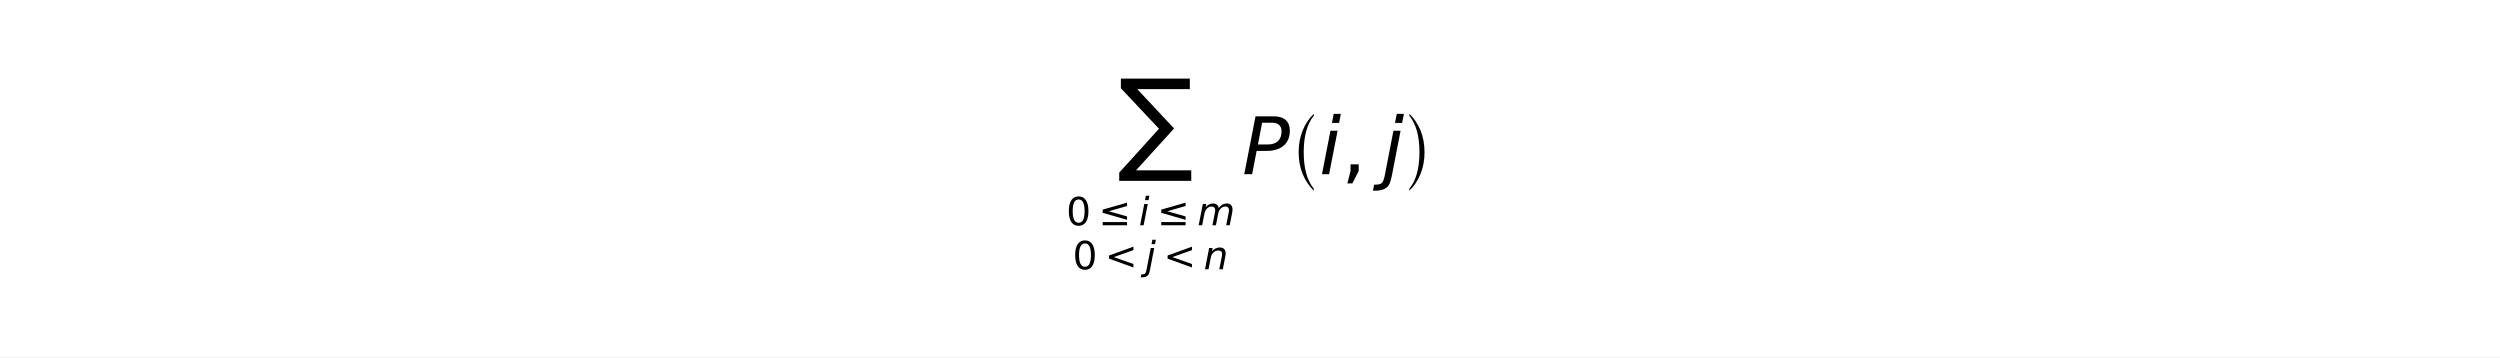
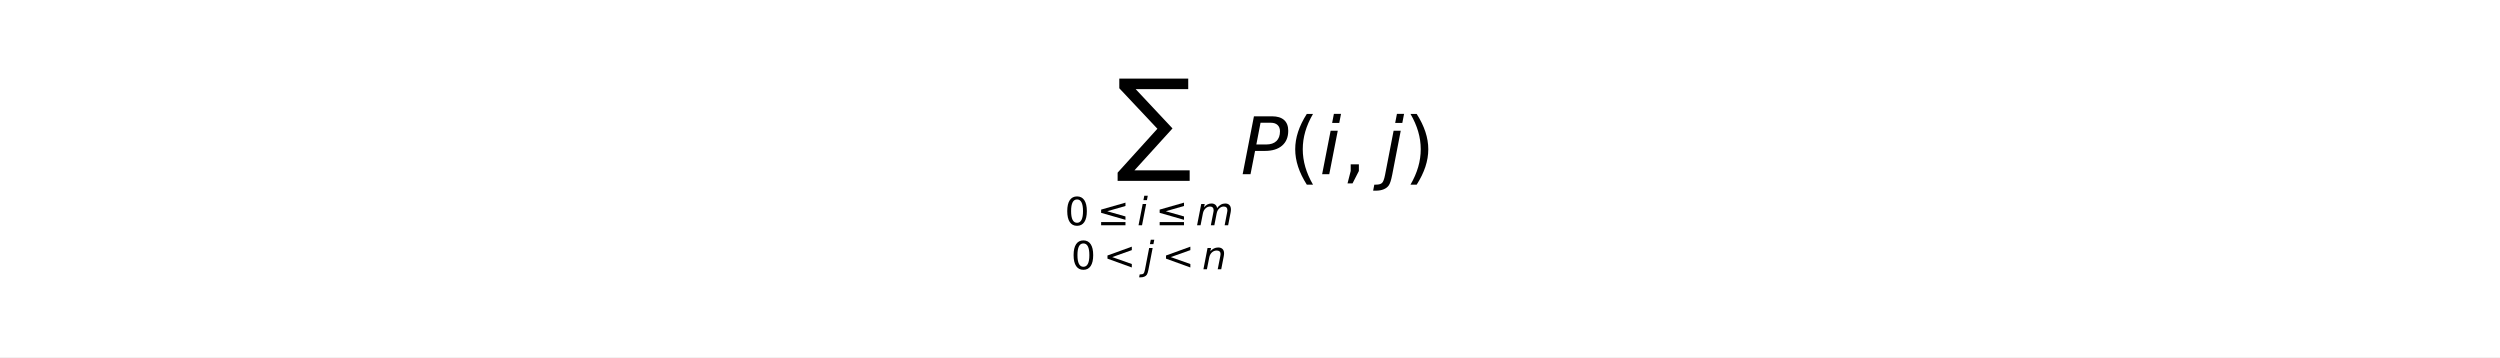
<svg xmlns="http://www.w3.org/2000/svg" xmlns:xlink="http://www.w3.org/1999/xlink" height="54pt" version="1.1" viewBox="0 0 378 54" width="378pt">
  <defs>
    <style type="text/css">
*{stroke-linecap:butt;stroke-linejoin:round;}
  </style>
  </defs>
  <g id="figure_1">
    <g id="patch_1">
      <path d="M 0 54  L 378 54  L 378 0  L 0 0  z " style="fill:#ffffff;" />
    </g>
    <g id="text_1">
      <defs>
-         <path d="M 38.203 -13.406  L 38.203 -16.406  Q 27 -5.797 20.453 9.844  Q 13.906 25.5 13.906 45.094  Q 13.906 64.406 20.453 80.25  Q 27 96.094 38.203 106.594  L 38.203 103.594  Q 22 83.797 22 45.094  Q 22 6.406 38.203 -13.406  " id="STIXSizeOneSym-Regular-28" />
+         <path d="M 3.812 101.703  L 90.672 101.703  L 90.672 88.375  L 24.469 88.375  L 70.844 38.875  L 22.953 -13.875  L 92.484 -13.875  L 92.484 -27.156  L 1.703 -27.156  L 1.703 -16.844  L 51.812 38.484  L 3.812 89.5  z " id="DejaVuSansDisplay-2211" />
+         <path d="M 31.781 66.406  Q 24.172 66.406 20.328 58.906  Q 16.5 51.422 16.5 36.375  Q 16.5 21.391 20.328 13.891  Q 24.172 6.391 31.781 6.391  Q 39.453 6.391 43.281 13.891  Q 47.125 21.391 47.125 36.375  Q 47.125 51.422 43.281 58.906  Q 39.453 66.406 31.781 66.406  M 31.781 74.219  Q 44.047 74.219 50.516 64.516  Q 56.984 54.828 56.984 36.375  Q 56.984 17.969 50.516 8.266  Q 44.047 -1.422 31.781 -1.422  Q 19.531 -1.422 13.062 8.266  Q 6.594 17.969 6.594 36.375  Q 6.594 54.828 13.062 64.516  Q 19.531 74.219 31.781 74.219  " id="DejaVuSans-30" />
        <path d="M 73.188 49.609  L 26.312 36.078  L 73.188 22.703  L 73.188 14.016  L 10.594 31.984  L 10.594 40.281  L 73.188 58.203  z M 10.594 8.297  L 73.188 8.297  L 73.188 0  L 10.594 0  z " id="DejaVuSans-2264" />
+         <path d="M 18.312 75.984  L 27.297 75.984  L 25.094 64.594  L 16.109 64.594  z M 14.203 54.688  L 23.188 54.688  L 12.5 0  L 3.516 0  z " id="DejaVuSans-Oblique-69" />
+         <path d="M 89.797 33.016  L 83.406 0  L 74.422 0  L 80.719 32.719  Q 81.109 34.812 81.297 36.328  Q 81.5 37.844 81.5 38.922  Q 81.5 43.312 79.047 45.75  Q 76.609 48.188 72.219 48.188  Q 65.672 48.188 60.547 43.281  Q 55.422 38.375 53.906 30.516  L 47.906 0  L 38.922 0  L 45.312 32.719  Q 45.703 34.516 45.891 36.047  Q 46.094 37.594 46.094 38.812  Q 46.094 43.266 43.656 45.719  Q 41.219 48.188 36.922 48.188  Q 30.281 48.188 25.141 43.281  Q 20.016 38.375 18.5 30.516  L 12.5 0  L 3.516 0  L 14.203 54.688  L 23.188 54.688  L 21.484 46.188  Q 25.141 50.984 30.047 53.484  Q 34.969 56 40.578 56  Q 46.531 56 50.359 52.875  Q 54.203 49.75 54.984 44.188  Q 59.078 49.953 64.469 52.969  Q 69.875 56 75.875 56  Q 82.906 56 86.734 51.953  Q 90.578 47.906 90.578 40.484  Q 90.578 38.875 90.375 36.938  Q 90.188 35.016 89.797 33.016  " id="DejaVuSans-Oblique-6d" />
+         <path d="M 73.188 49.219  L 22.797 31.297  L 73.188 13.484  L 73.188 4.594  L 10.594 27.297  L 10.594 35.406  L 73.188 58.109  z " id="DejaVuSans-3c" />
+         <path d="M 14.5 54.688  L 23.484 54.688  L 12.703 -0.984  L 12.641 -1.219  Q 10.844 -10.547 8.5 -14.016  Q 6.297 -17.281 2.062 -19.031  Q -2.156 -20.797 -7.906 -20.797  L -11.281 -20.797  L -9.812 -13.188  L -7.516 -13.188  Q -2.25 -13.188 -0.016 -10.984  Q 2.203 -8.797 3.719 -0.984  z M 18.703 75.984  L 27.688 75.984  L 25.484 64.594  L 16.5 64.594  z " id="DejaVuSans-Oblique-6a" />
        <path d="M 55.719 33.016  L 49.312 0  L 40.281 0  L 46.688 32.672  Q 47.125 34.969 47.359 36.719  Q 47.609 38.484 47.609 39.5  Q 47.609 43.609 45.016 45.891  Q 42.438 48.188 37.797 48.188  Q 30.562 48.188 25.344 43.375  Q 20.125 38.578 18.5 30.328  L 12.5 0  L 3.516 0  L 14.109 54.688  L 23.094 54.688  L 21.297 46.094  Q 25.047 50.828 30.312 53.406  Q 35.594 56 41.406 56  Q 48.641 56 52.609 52.094  Q 56.594 48.188 56.594 41.109  Q 56.594 39.359 56.375 37.359  Q 56.156 35.359 55.719 33.016  " id="DejaVuSans-Oblique-6e" />
+         <path d="M 16.891 72.906  L 39.703 72.906  Q 49.656 72.906 54.875 68.266  Q 60.109 63.625 60.109 54.688  Q 60.109 42.672 52.391 35.984  Q 44.672 29.297 30.719 29.297  L 18.312 29.297  L 12.594 0  L 2.688 0  z M 25.203 64.797  L 19.922 37.406  L 32.328 37.406  Q 40.719 37.406 45.203 41.703  Q 49.703 46 49.703 54  Q 49.703 59.125 46.656 61.953  Q 43.609 64.797 38.094 64.797  z " id="DejaVuSans-Oblique-50" />
+         <path d="M 31 75.875  Q 24.469 64.656 21.281 53.656  Q 18.109 42.672 18.109 31.391  Q 18.109 20.125 21.312 9.062  Q 24.516 -2 31 -13.188  L 23.188 -13.188  Q 15.875 -1.703 12.234 9.375  Q 8.594 20.453 8.594 31.391  Q 8.594 42.281 12.203 53.312  Q 15.828 64.359 23.188 75.875  z " id="DejaVuSans-28" />
        <path d="M 11.719 12.406  L 22.016 12.406  L 22.016 4  L 14.016 -11.625  L 7.719 -11.625  L 11.719 4  z " id="DejaVuSans-2c" />
-         <path d="M 14.5 54.688  L 23.484 54.688  L 12.703 -0.984  L 12.641 -1.219  Q 10.844 -10.547 8.5 -14.016  Q 6.297 -17.281 2.062 -19.031  Q -2.156 -20.797 -7.906 -20.797  L -11.281 -20.797  L -9.812 -13.188  L -7.516 -13.188  Q -2.25 -13.188 -0.016 -10.984  Q 2.203 -8.797 3.719 -0.984  z M 18.703 75.984  L 27.688 75.984  L 25.484 64.594  L 16.5 64.594  z " id="DejaVuSans-Oblique-6a" />
-         <path d="M 73.188 49.219  L 22.797 31.297  L 73.188 13.484  L 73.188 4.594  L 10.594 27.297  L 10.594 35.406  L 73.188 58.109  z " id="DejaVuSans-3c" />
-         <path d="M 89.797 33.016  L 83.406 0  L 74.422 0  L 80.719 32.719  Q 81.109 34.812 81.297 36.328  Q 81.5 37.844 81.5 38.922  Q 81.5 43.312 79.047 45.75  Q 76.609 48.188 72.219 48.188  Q 65.672 48.188 60.547 43.281  Q 55.422 38.375 53.906 30.516  L 47.906 0  L 38.922 0  L 45.312 32.719  Q 45.703 34.516 45.891 36.047  Q 46.094 37.594 46.094 38.812  Q 46.094 43.266 43.656 45.719  Q 41.219 48.188 36.922 48.188  Q 30.281 48.188 25.141 43.281  Q 20.016 38.375 18.5 30.516  L 12.5 0  L 3.516 0  L 14.203 54.688  L 23.188 54.688  L 21.484 46.188  Q 25.141 50.984 30.047 53.484  Q 34.969 56 40.578 56  Q 46.531 56 50.359 52.875  Q 54.203 49.75 54.984 44.188  Q 59.078 49.953 64.469 52.969  Q 69.875 56 75.875 56  Q 82.906 56 86.734 51.953  Q 90.578 47.906 90.578 40.484  Q 90.578 38.875 90.375 36.938  Q 90.188 35.016 89.797 33.016  " id="DejaVuSans-Oblique-6d" />
-         <path d="M 31.781 66.406  Q 24.172 66.406 20.328 58.906  Q 16.5 51.422 16.5 36.375  Q 16.5 21.391 20.328 13.891  Q 24.172 6.391 31.781 6.391  Q 39.453 6.391 43.281 13.891  Q 47.125 21.391 47.125 36.375  Q 47.125 51.422 43.281 58.906  Q 39.453 66.406 31.781 66.406  M 31.781 74.219  Q 44.047 74.219 50.516 64.516  Q 56.984 54.828 56.984 36.375  Q 56.984 17.969 50.516 8.266  Q 44.047 -1.422 31.781 -1.422  Q 19.531 -1.422 13.062 8.266  Q 6.594 17.969 6.594 36.375  Q 6.594 54.828 13.062 64.516  Q 19.531 74.219 31.781 74.219  " id="DejaVuSans-30" />
-         <path d="M 3.812 101.703  L 90.672 101.703  L 90.672 88.375  L 24.469 88.375  L 70.844 38.875  L 22.953 -13.875  L 92.484 -13.875  L 92.484 -27.156  L 1.703 -27.156  L 1.703 -16.844  L 51.812 38.484  L 3.812 89.5  z " id="DejaVuSansDisplay-2211" />
-         <path d="M 18.312 75.984  L 27.297 75.984  L 25.094 64.594  L 16.109 64.594  z M 14.203 54.688  L 23.188 54.688  L 12.5 0  L 3.516 0  z " id="DejaVuSans-Oblique-69" />
-         <path d="M 8.594 103.594  L 8.594 106.594  Q 19.797 96 26.344 80.344  Q 32.906 64.703 32.906 45.094  Q 32.906 25.797 26.344 9.938  Q 19.797 -5.906 8.594 -16.406  L 8.594 -13.406  Q 24.797 6.406 24.797 45.094  Q 24.797 83.797 8.594 103.594  " id="STIXSizeOneSym-Regular-29" />
-         <path d="M 16.891 72.906  L 39.703 72.906  Q 49.656 72.906 54.875 68.266  Q 60.109 63.625 60.109 54.688  Q 60.109 42.672 52.391 35.984  Q 44.672 29.297 30.719 29.297  L 18.312 29.297  L 12.594 0  L 2.688 0  z M 25.203 64.797  L 19.922 37.406  L 32.328 37.406  Q 40.719 37.406 45.203 41.703  Q 49.703 46 49.703 54  Q 49.703 59.125 46.656 61.953  Q 43.609 64.797 38.094 64.797  z " id="DejaVuSans-Oblique-50" />
+         <path d="M 8.016 75.875  L 15.828 75.875  Q 23.141 64.359 26.781 53.312  Q 30.422 42.281 30.422 31.391  Q 30.422 20.453 26.781 9.375  Q 23.141 -1.703 15.828 -13.188  L 8.016 -13.188  Q 14.5 -2 17.703 9.062  Q 20.906 20.125 20.906 31.391  Q 20.906 42.672 17.703 53.656  Q 14.5 64.656 8.016 75.875  " id="DejaVuSans-29" />
      </defs>
-       <g transform="translate(161.22 26.4)scale(0.12 -0.12)">
+       <g transform="translate(160.98 26.4)scale(0.12 -0.12)">
        <use transform="translate(65 19.29688)" xlink:href="#DejaVuSansDisplay-2211" />
        <use transform="translate(0 -63.84172)scale(0.49)" xlink:href="#DejaVuSans-30" />
        <use transform="translate(40.72168 -63.84172)scale(0.49)" xlink:href="#DejaVuSans-2264" />
        <use transform="translate(91.32471 -63.84172)scale(0.49)" xlink:href="#DejaVuSans-Oblique-69" />
        <use transform="translate(114.4849 -63.84172)scale(0.49)" xlink:href="#DejaVuSans-2264" />
        <use transform="translate(165.0879 -63.84172)scale(0.49)" xlink:href="#DejaVuSans-Oblique-6d" />
        <use transform="translate(8 -119.2708)scale(0.49)" xlink:href="#DejaVuSans-30" />
        <use transform="translate(48.72168 -119.2708)scale(0.49)" xlink:href="#DejaVuSans-3c" />
        <use transform="translate(99.32471 -119.2708)scale(0.49)" xlink:href="#DejaVuSans-Oblique-6a" />
        <use transform="translate(122.4849 -119.2708)scale(0.49)" xlink:href="#DejaVuSans-3c" />
        <use transform="translate(173.0879 -119.2708)scale(0.49)" xlink:href="#DejaVuSans-Oblique-6e" />
        <use transform="translate(221.5698 0.546875)" xlink:href="#DejaVuSans-Oblique-50" />
-         <use transform="translate(281.8726 -7.296875)scale(0.786839)" xlink:href="#STIXSizeOneSym-Regular-28" />
-         <use transform="translate(318.6691 0.546875)" xlink:href="#DejaVuSans-Oblique-69" />
-         <use transform="translate(346.4523 0.546875)" xlink:href="#DejaVuSans-2c" />
-         <use transform="translate(397.7218 0.546875)" xlink:href="#DejaVuSans-Oblique-6a" />
-         <use transform="translate(425.505 -7.296875)scale(0.786839)" xlink:href="#STIXSizeOneSym-Regular-29" />
+         <use transform="translate(281.8726 0.546875)" xlink:href="#DejaVuSans-28" />
+         <use transform="translate(320.8862 0.546875)" xlink:href="#DejaVuSans-Oblique-69" />
+         <use transform="translate(348.6694 0.546875)" xlink:href="#DejaVuSans-2c" />
+         <use transform="translate(399.939 0.546875)" xlink:href="#DejaVuSans-Oblique-6a" />
+         <use transform="translate(427.7222 0.546875)" xlink:href="#DejaVuSans-29" />
      </g>
    </g>
  </g>
</svg>
